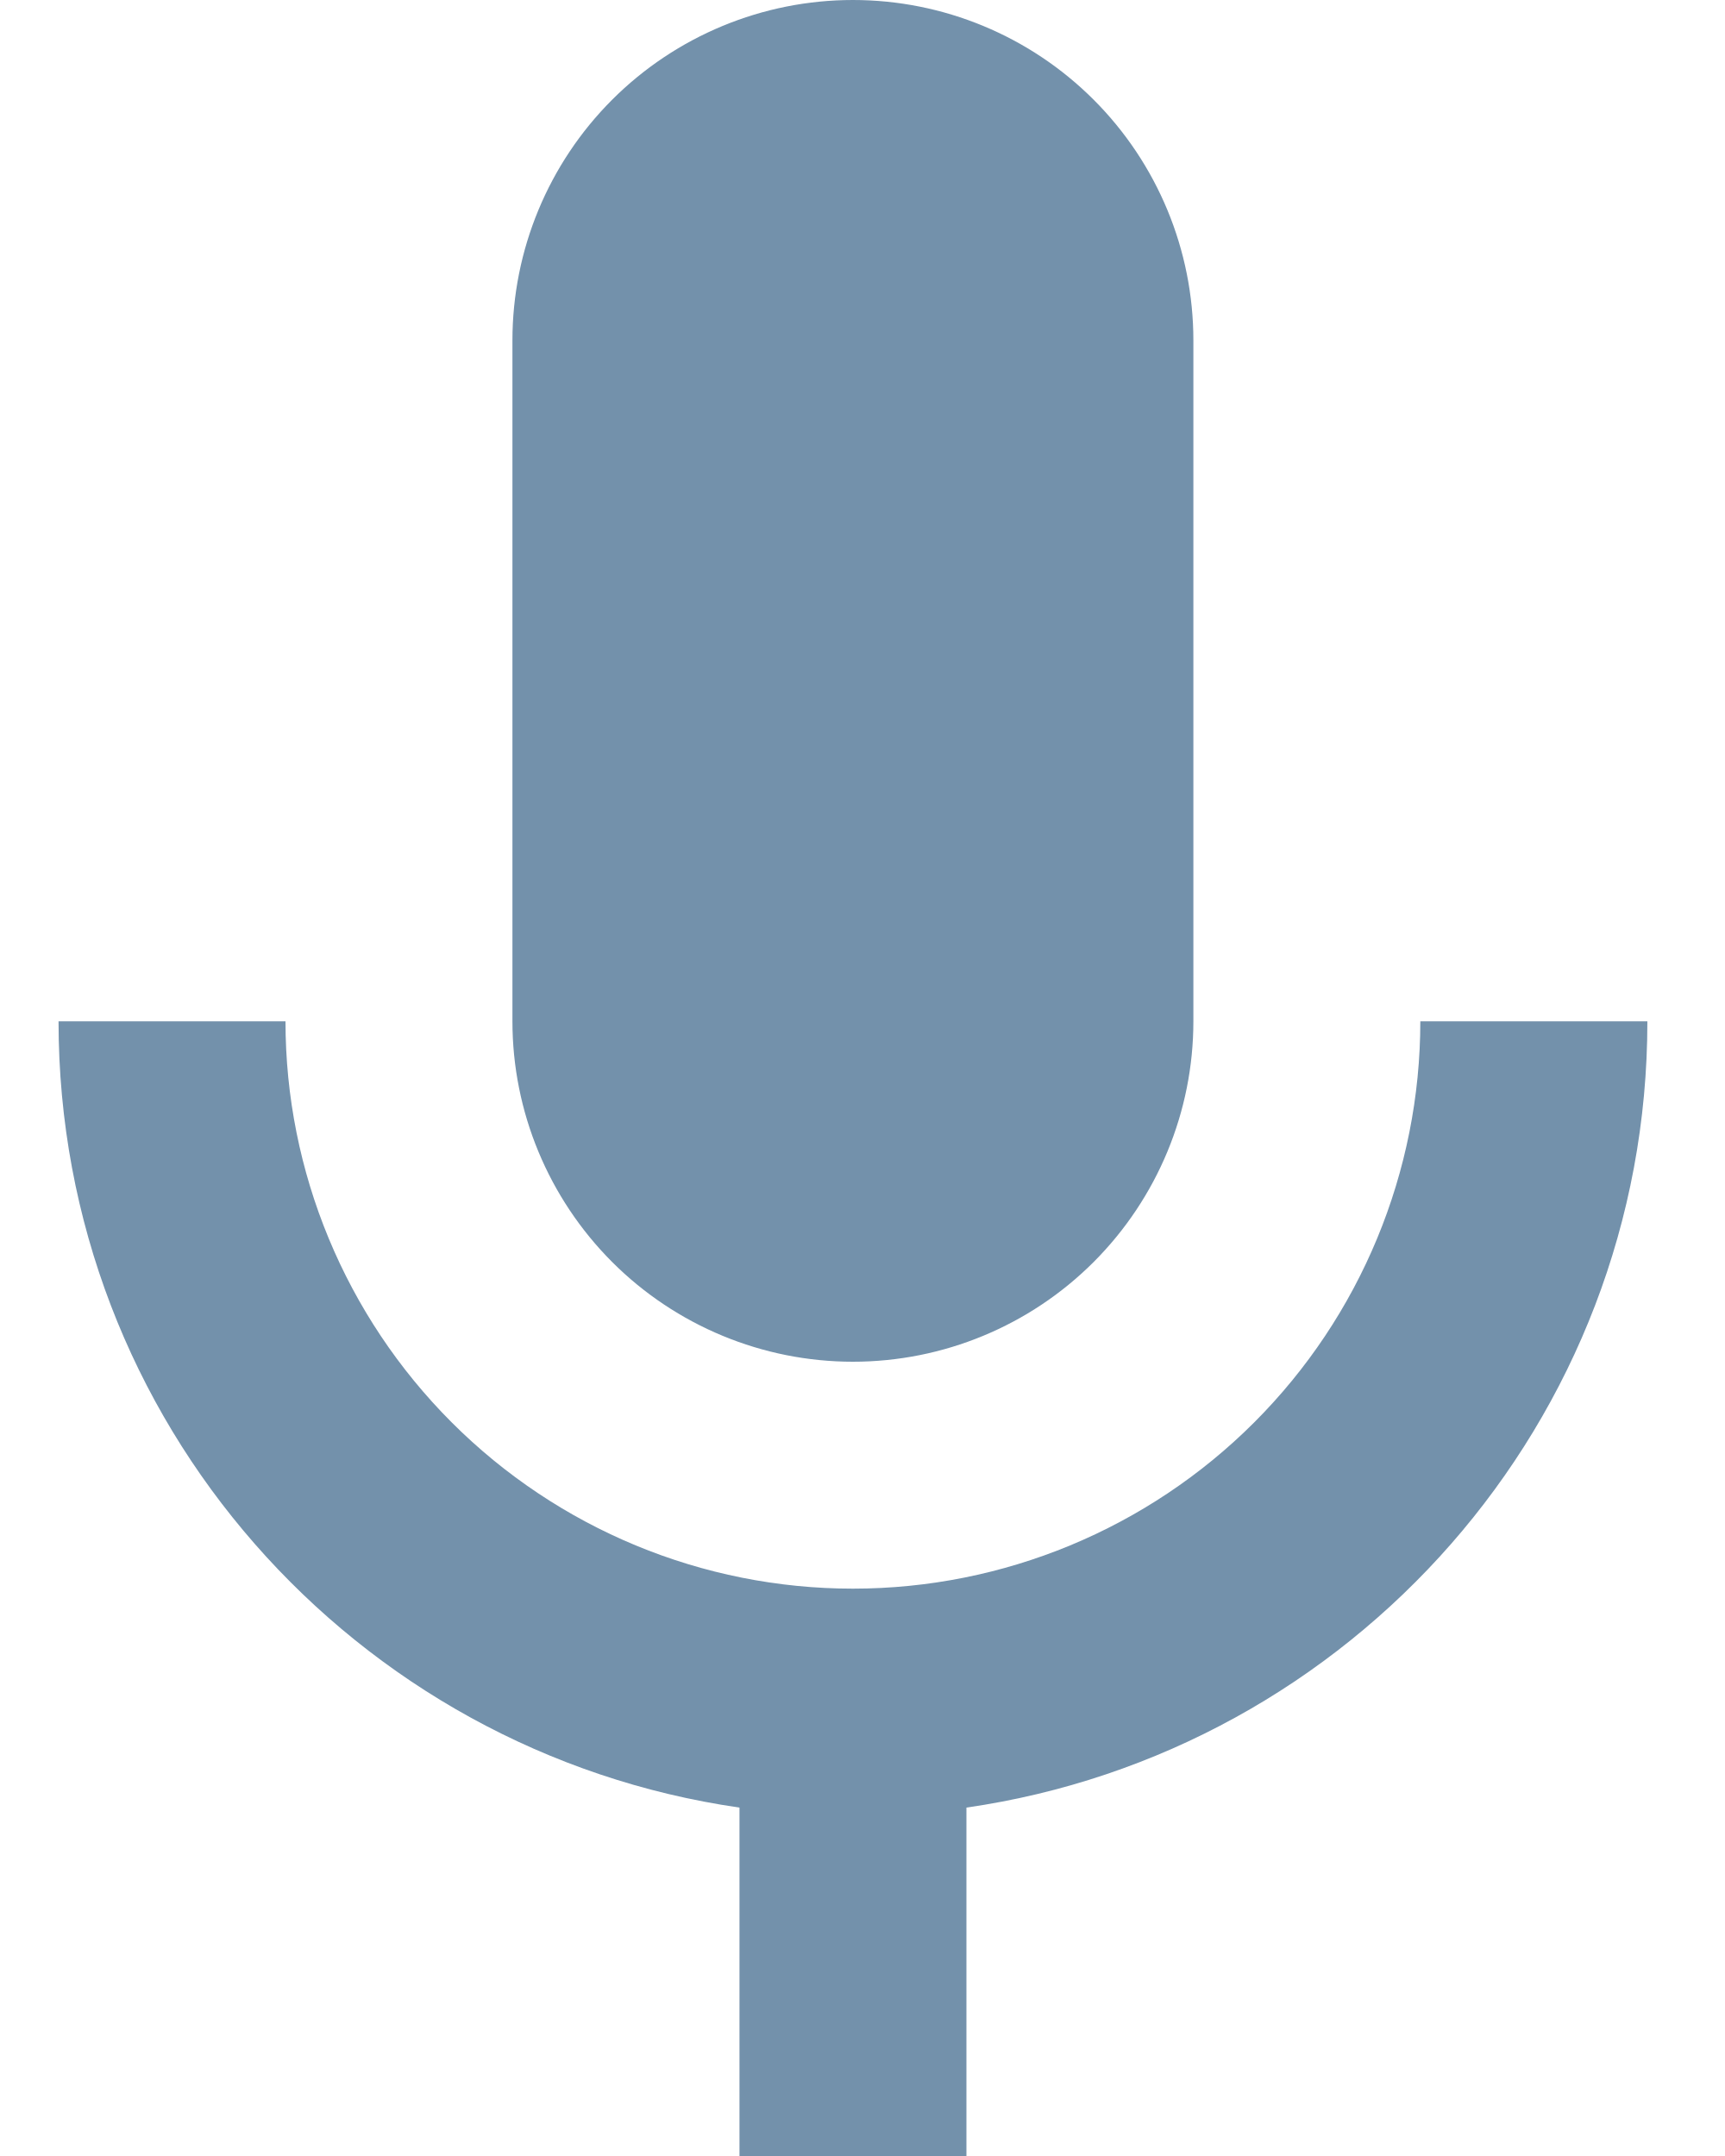
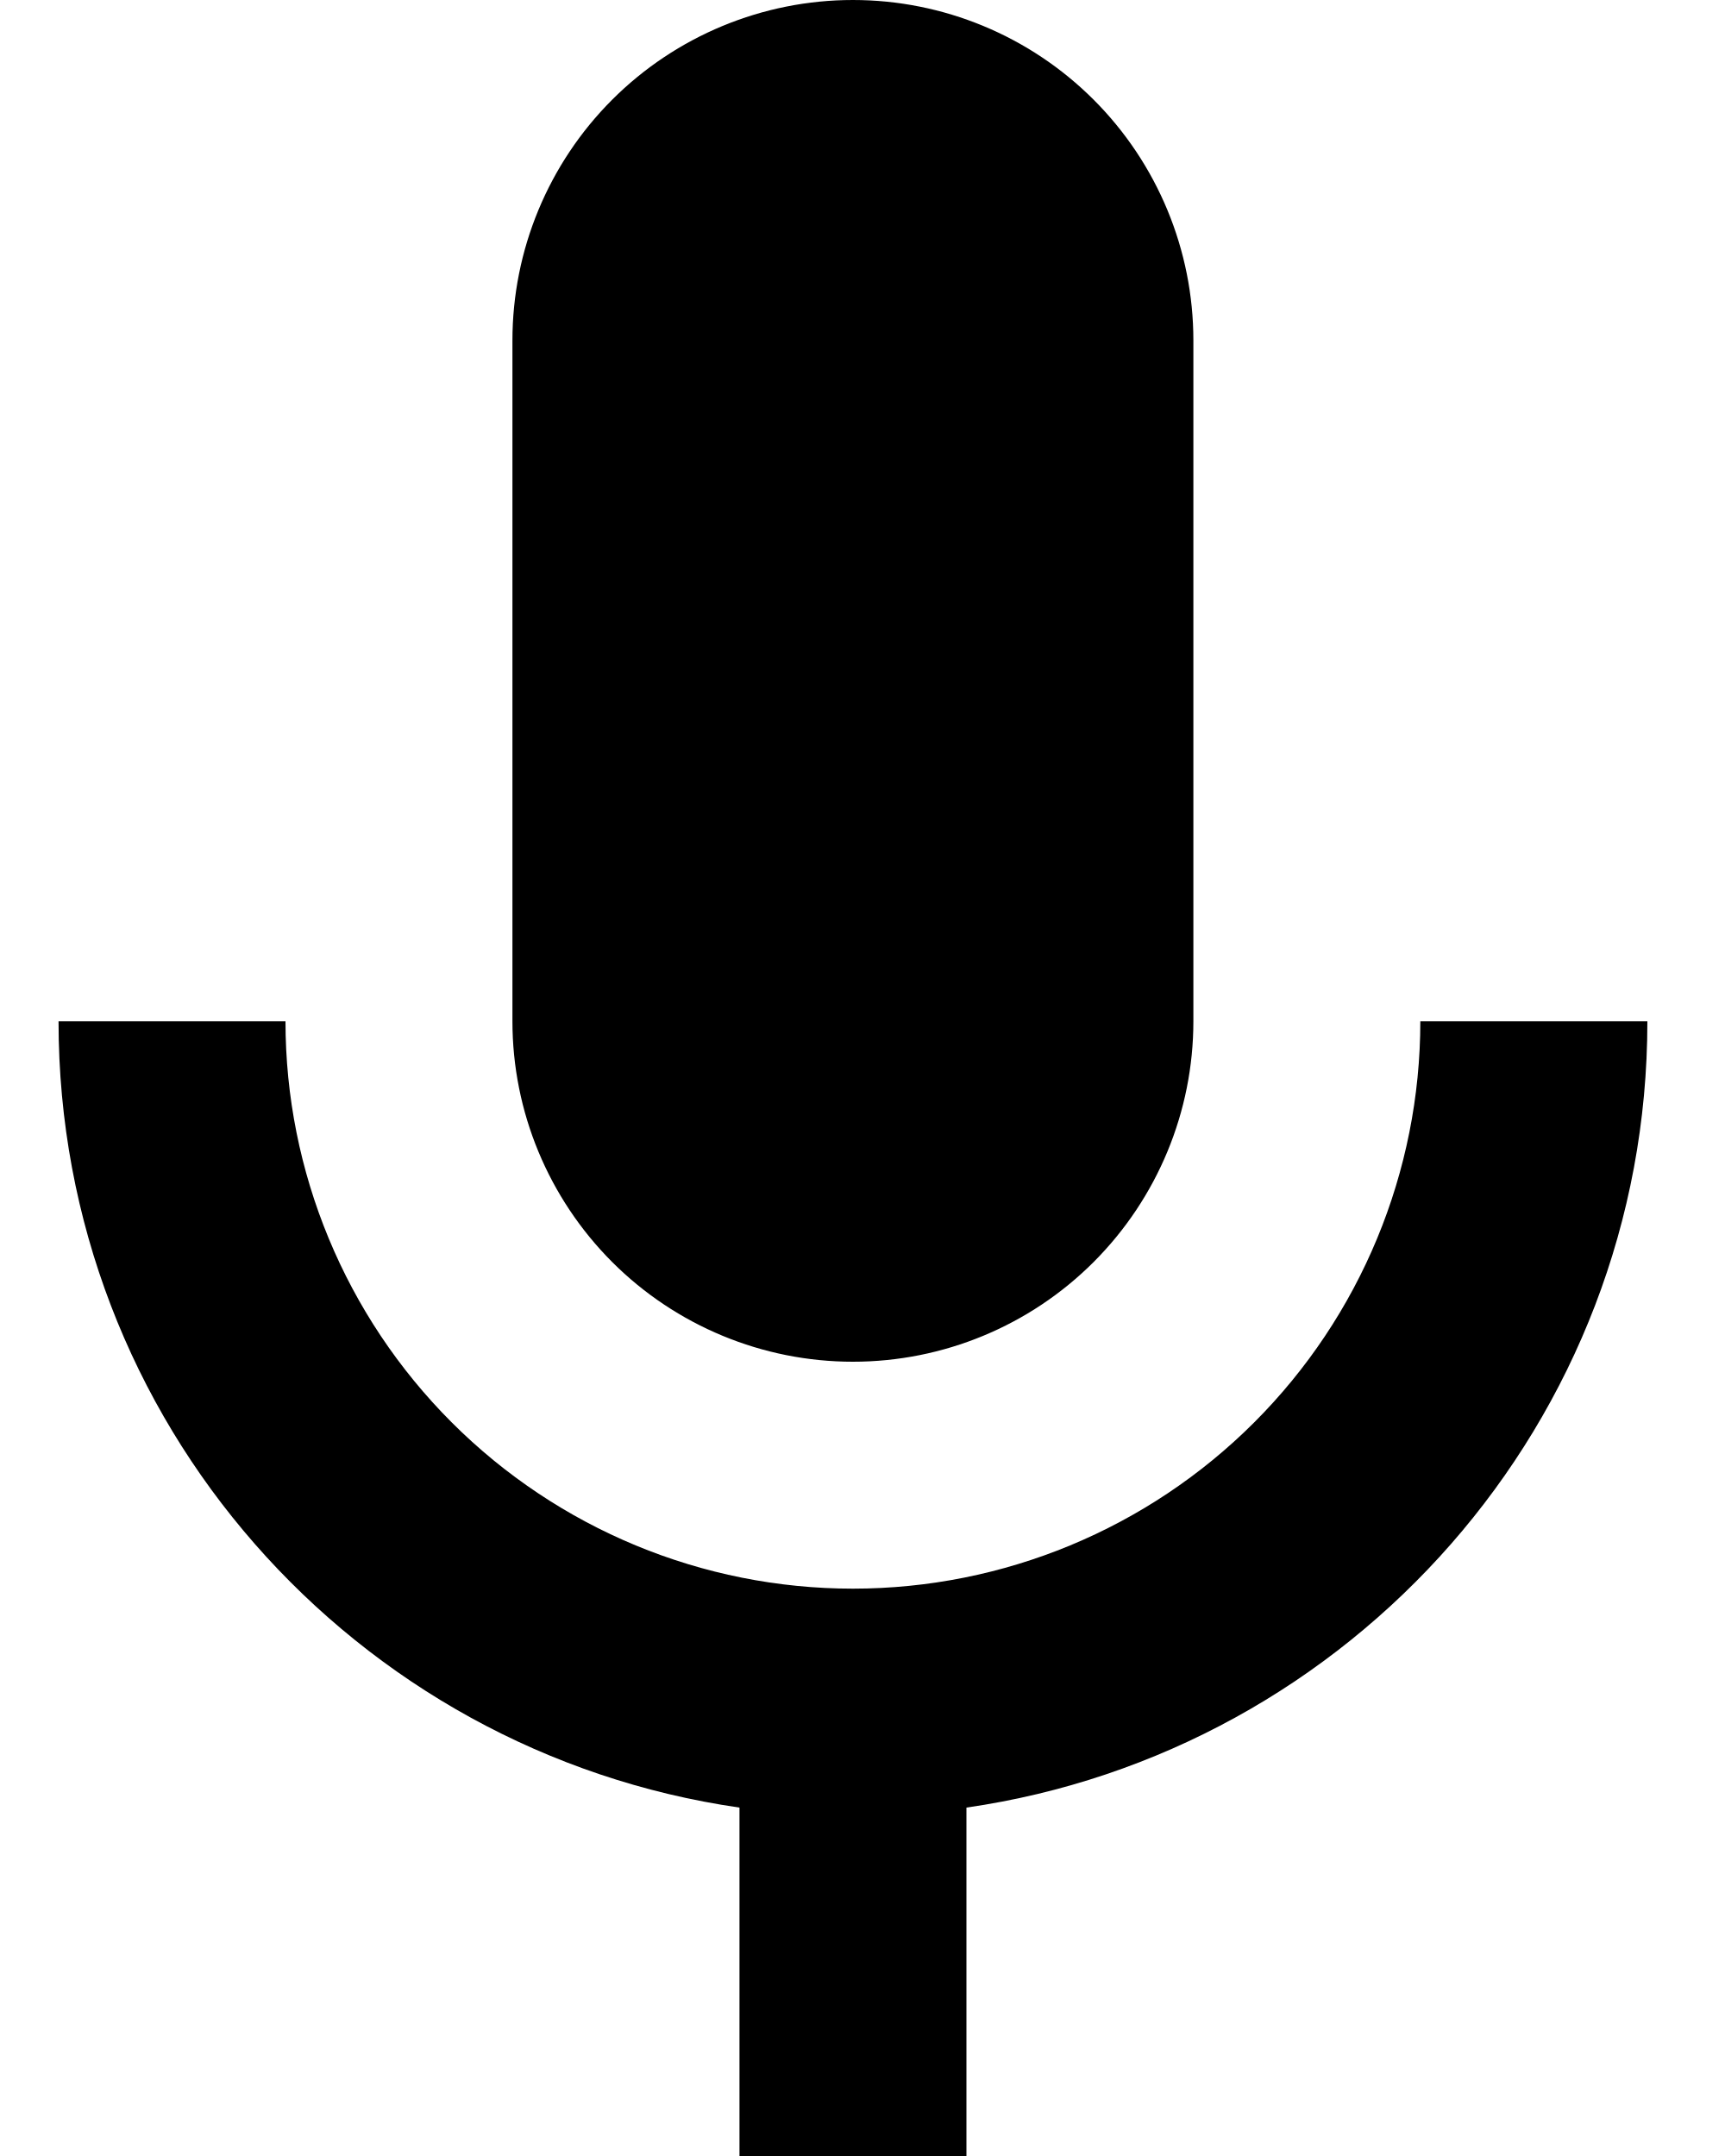
- <svg xmlns="http://www.w3.org/2000/svg" width="16" height="20" viewBox="0 0 16 20" fill="none">
-   <path d="M7.911 0C8.749 0 9.552 0.333 10.144 0.925C10.736 1.517 11.069 2.32 11.069 3.158V9.474C11.069 10.311 10.736 11.114 10.144 11.707C9.552 12.299 8.749 12.632 7.911 12.632C7.074 12.632 6.27 12.299 5.678 11.707C5.086 11.114 4.753 10.311 4.753 9.474V3.158C4.753 2.32 5.086 1.517 5.678 0.925C6.27 0.333 7.074 0 7.911 0ZM15.28 9.474C15.28 13.19 12.532 16.253 8.964 16.768V20H6.859V16.768C3.29 16.253 0.543 13.19 0.543 9.474H2.648C2.648 10.87 3.203 12.208 4.19 13.195C5.177 14.182 6.515 14.737 7.911 14.737C9.307 14.737 10.646 14.182 11.633 13.195C12.62 12.208 13.174 10.87 13.174 9.474H15.28Z" fill="#7391AB" />
+ <svg xmlns="http://www.w3.org/2000/svg" width="16" height="20" viewBox="0 0 16 20">
+   <path d="M7.911 0C8.749 0 9.552 0.333 10.144 0.925C10.736 1.517 11.069 2.32 11.069 3.158V9.474C11.069 10.311 10.736 11.114 10.144 11.707C9.552 12.299 8.749 12.632 7.911 12.632C7.074 12.632 6.27 12.299 5.678 11.707C5.086 11.114 4.753 10.311 4.753 9.474V3.158C4.753 2.32 5.086 1.517 5.678 0.925C6.27 0.333 7.074 0 7.911 0ZM15.28 9.474C15.28 13.19 12.532 16.253 8.964 16.768V20H6.859V16.768C3.29 16.253 0.543 13.19 0.543 9.474H2.648C2.648 10.87 3.203 12.208 4.19 13.195C5.177 14.182 6.515 14.737 7.911 14.737C9.307 14.737 10.646 14.182 11.633 13.195C12.62 12.208 13.174 10.87 13.174 9.474H15.28Z" />
</svg>
